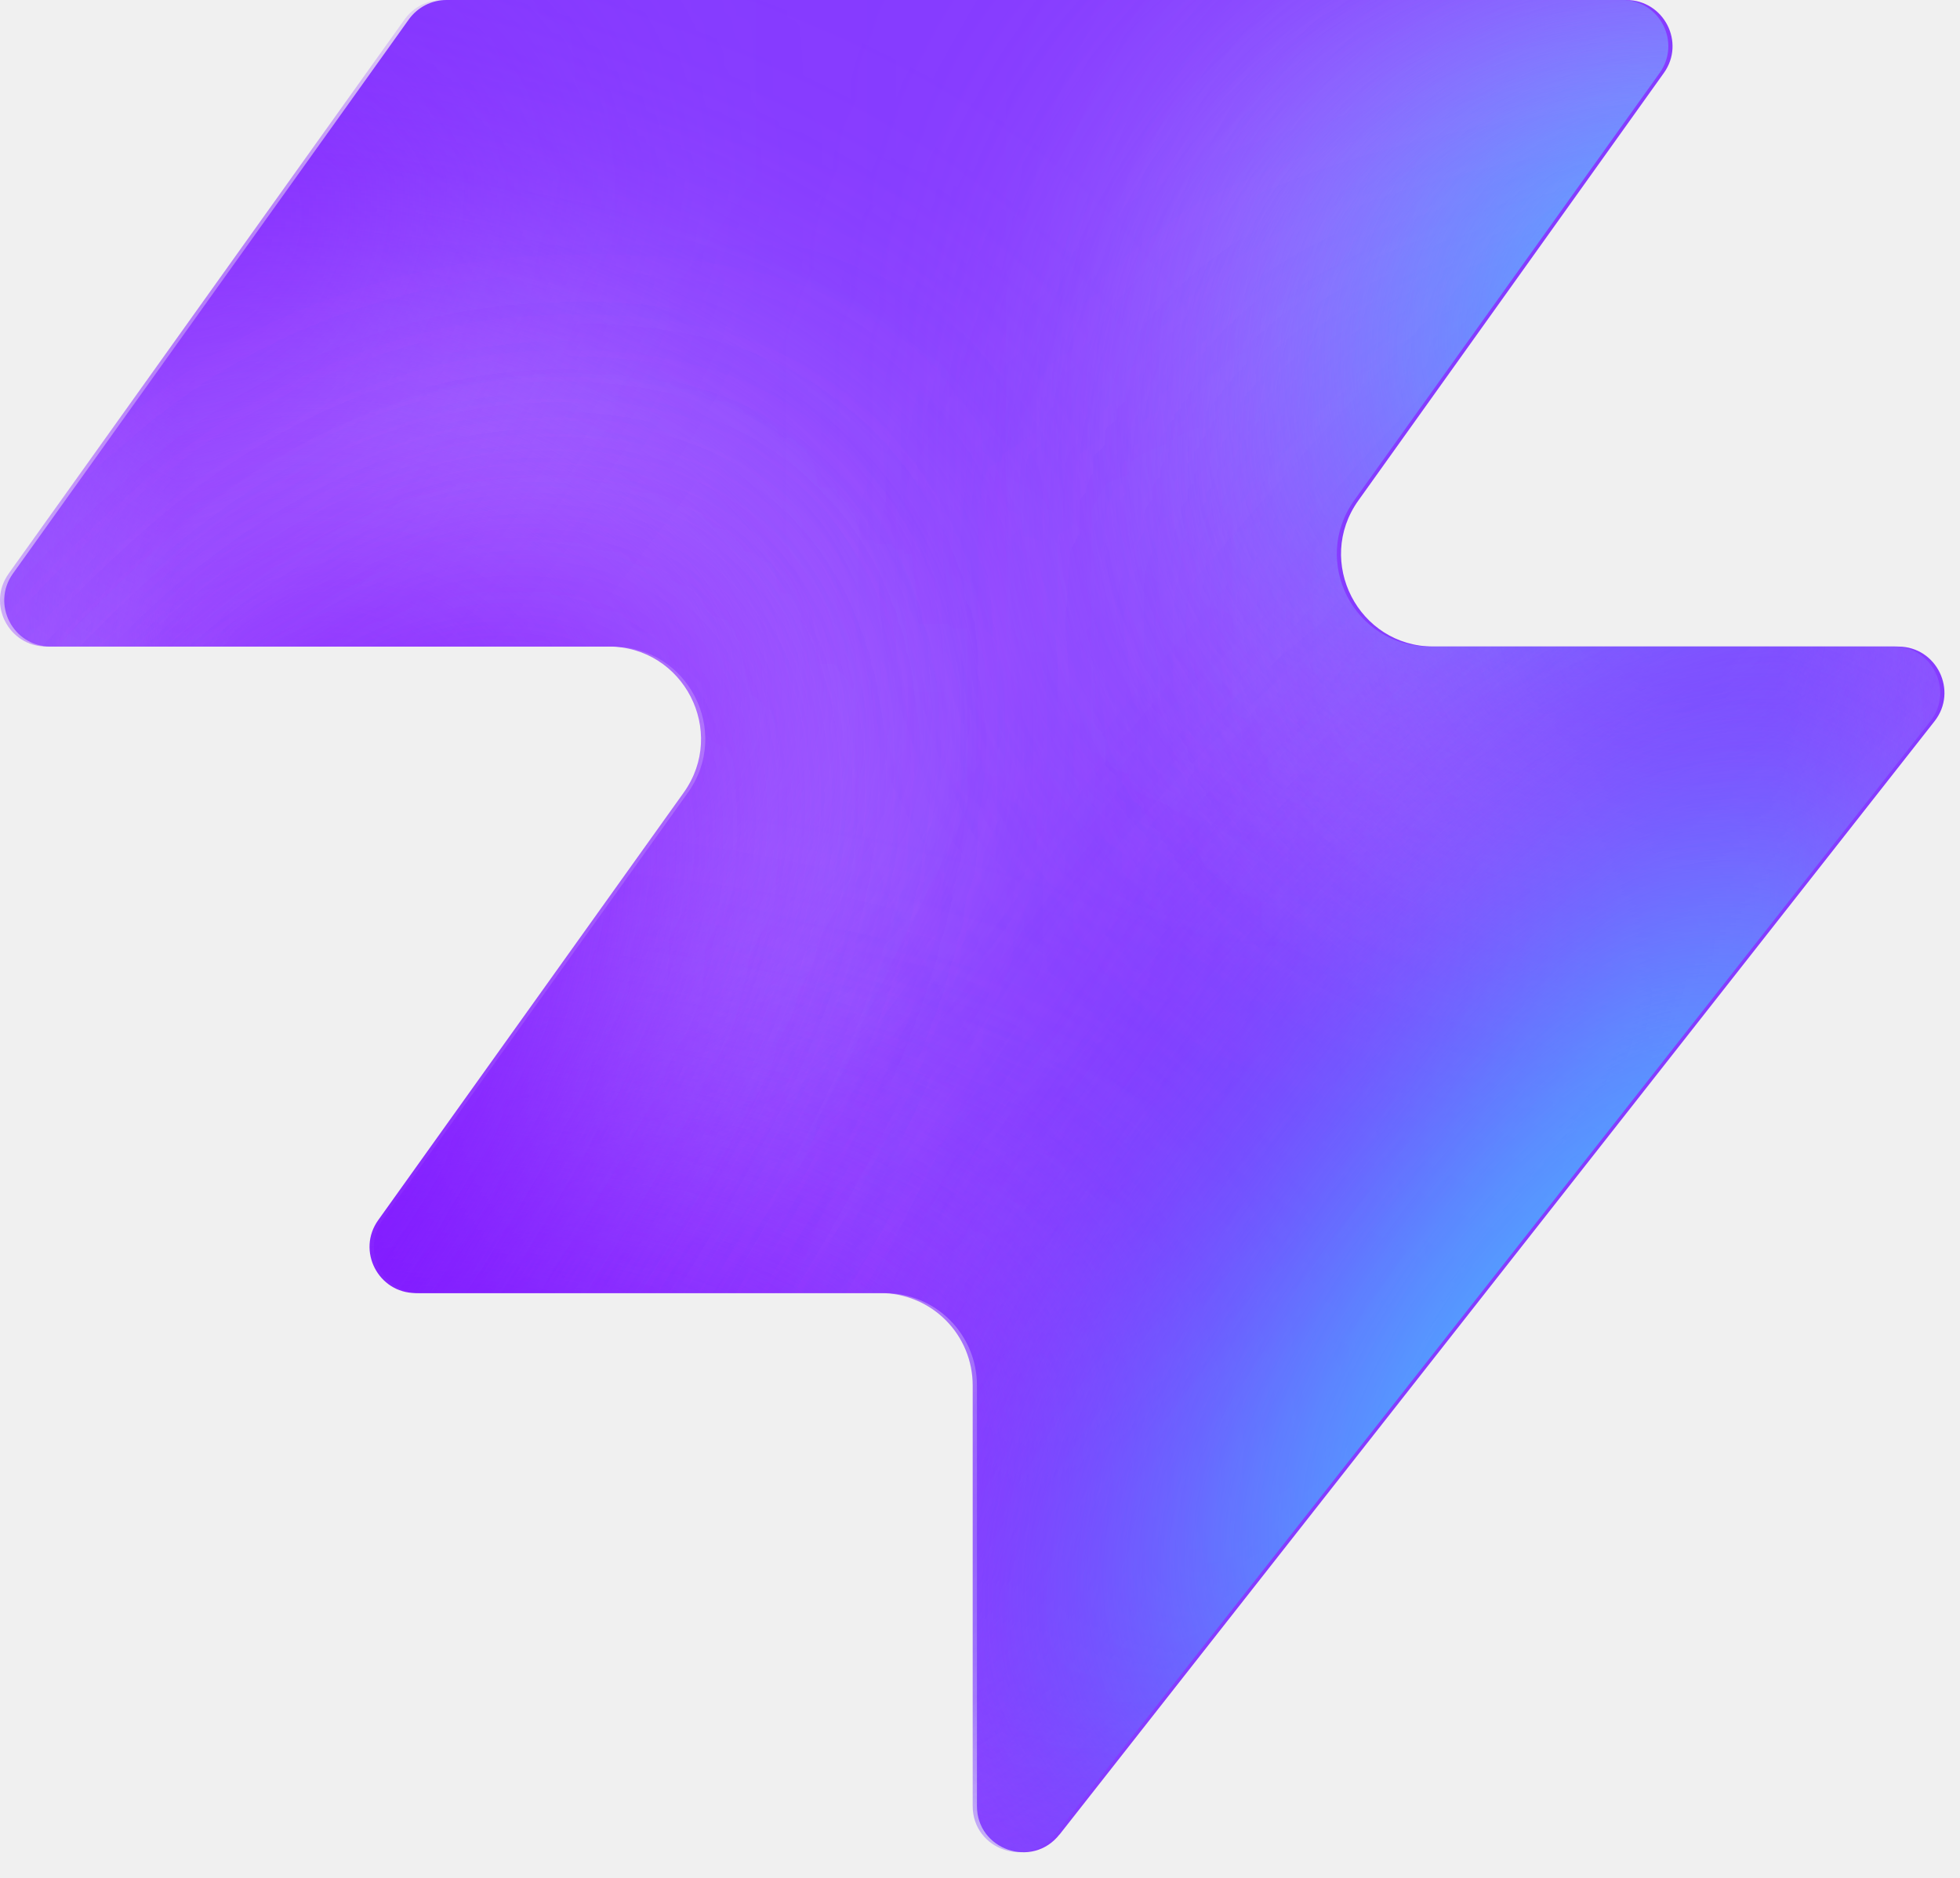
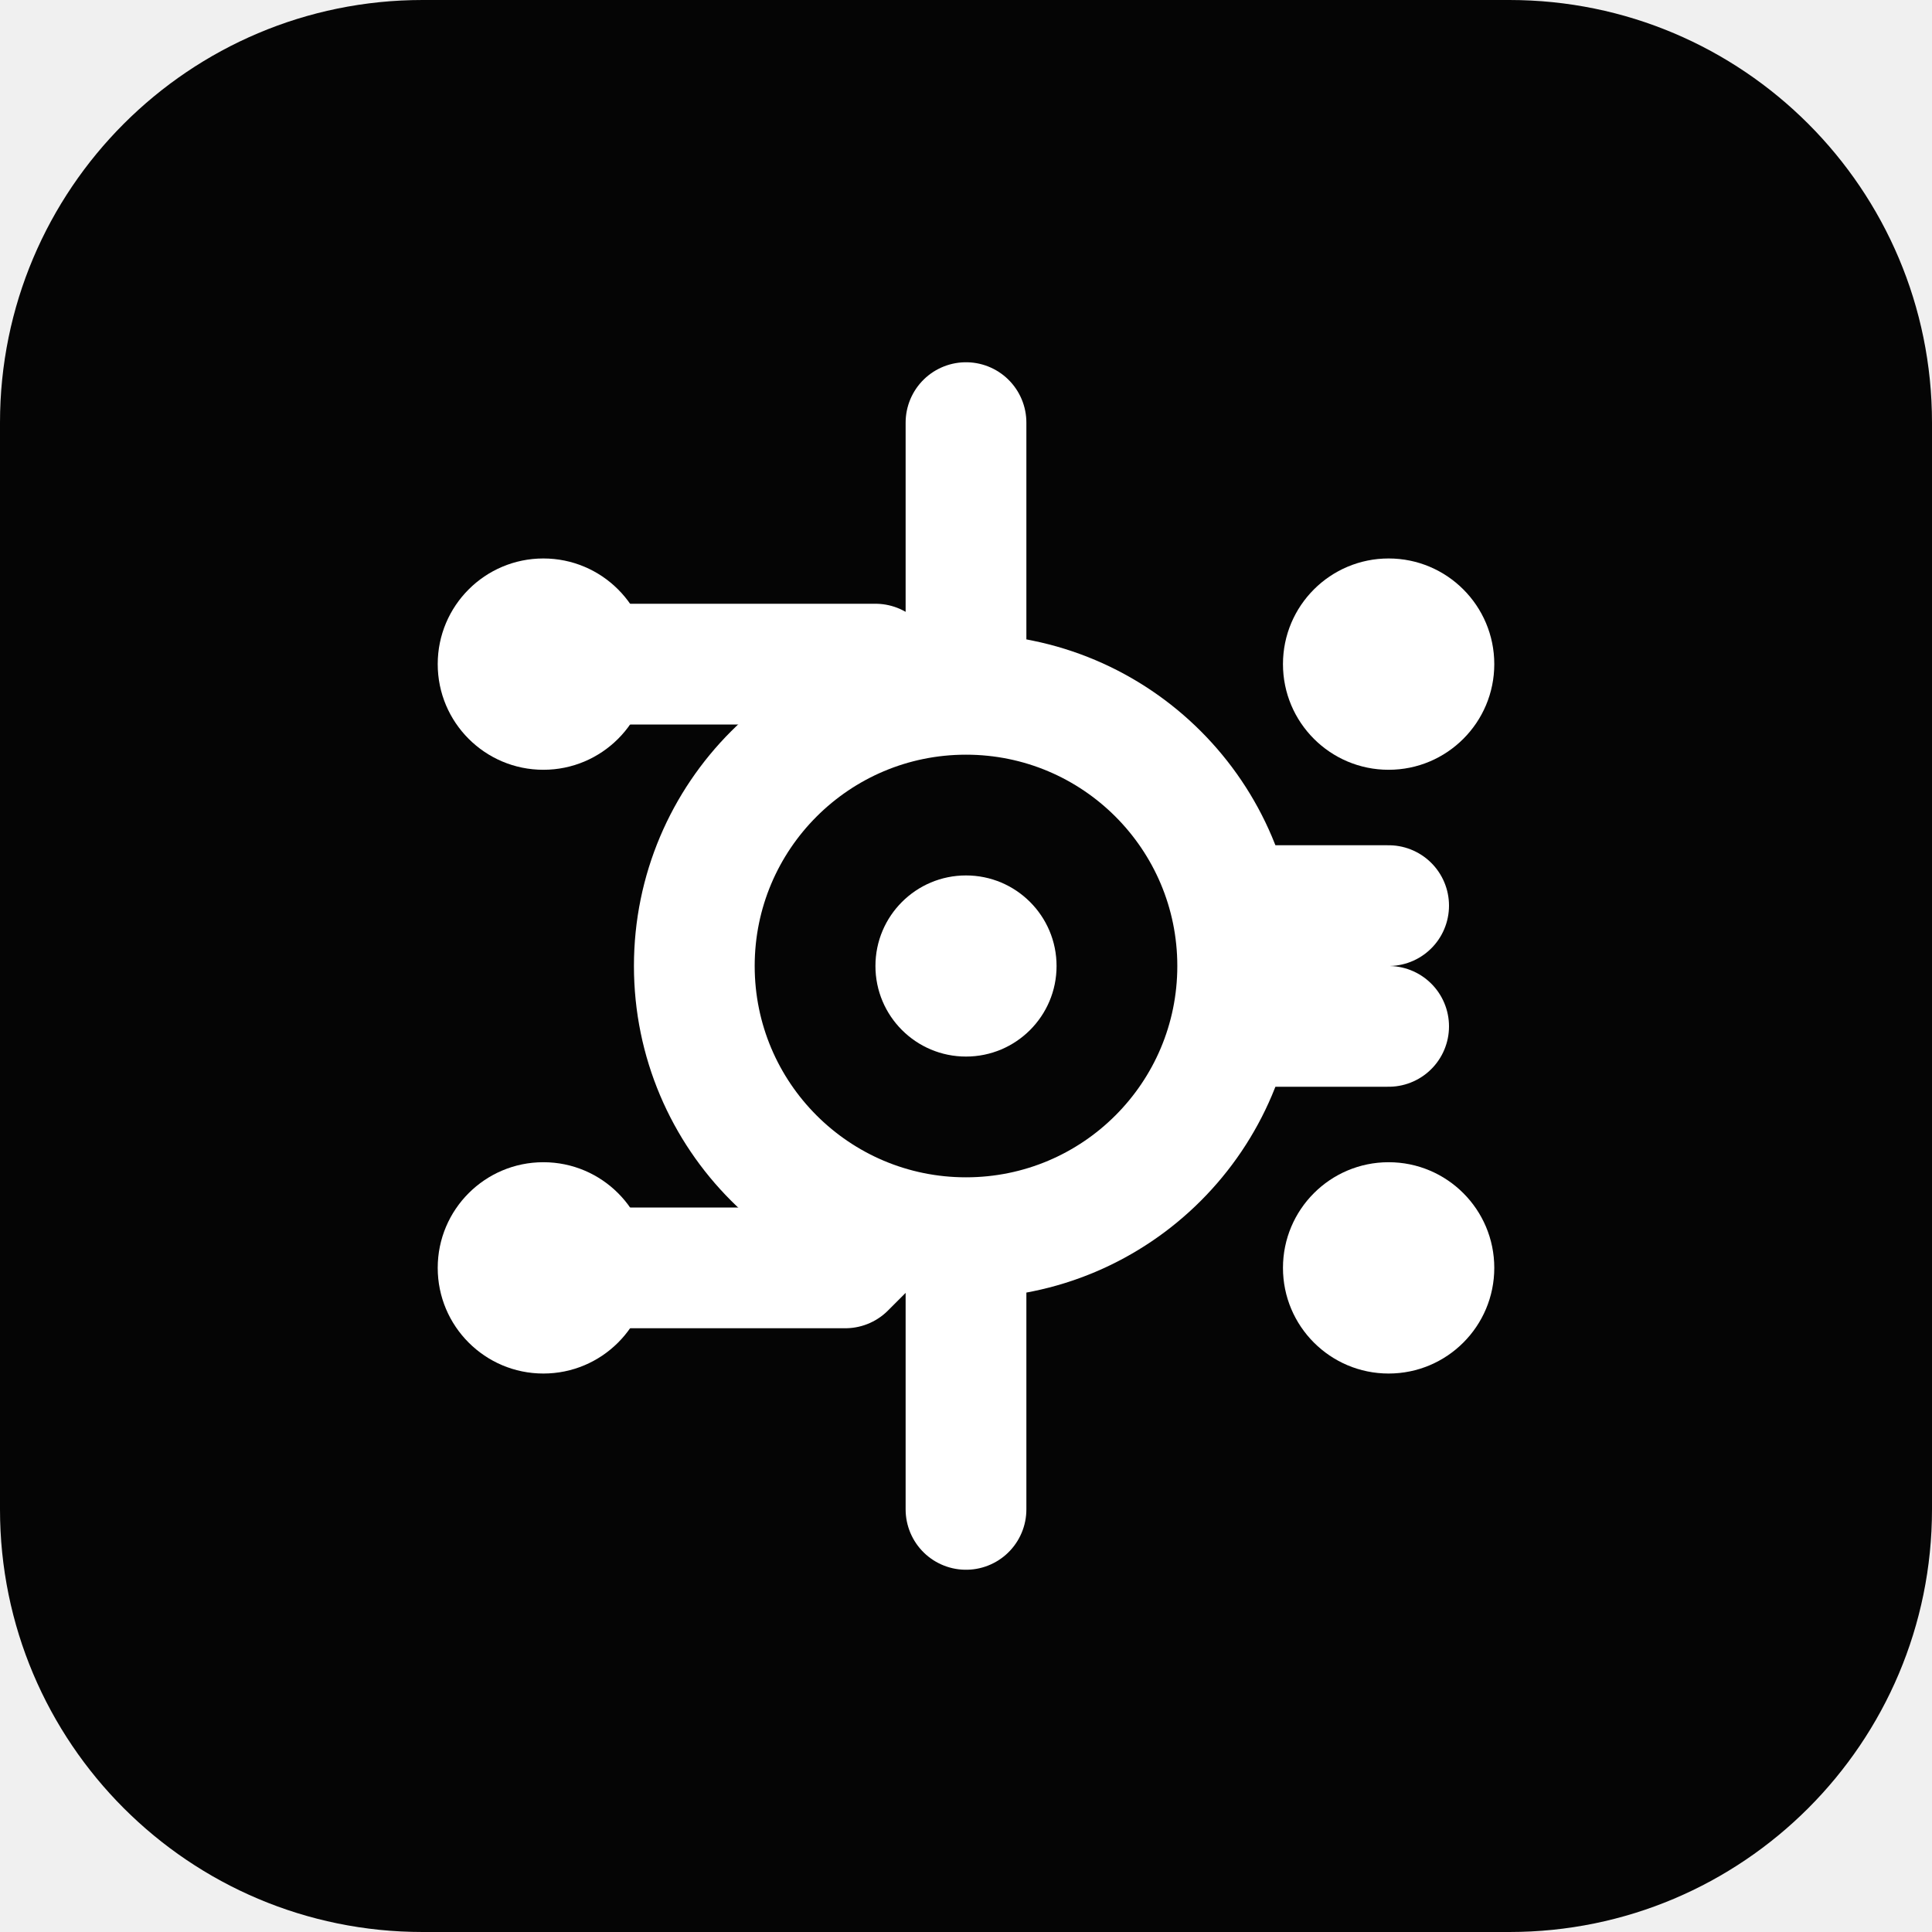
- <svg xmlns="http://www.w3.org/2000/svg" width="48" height="46" fill="none" viewBox="0 0 48 46">
-   <path fill="#863bff" d="M25.946 44.938c-.664.845-2.021.375-2.021-.698V33.937a2.26 2.26 0 0 0-2.262-2.262H10.287c-.92 0-1.456-1.04-.92-1.788l7.48-10.471c1.07-1.497 0-3.578-1.842-3.578H1.237c-.92 0-1.456-1.04-.92-1.788L10.013.474c.214-.297.556-.474.92-.474h28.894c.92 0 1.456 1.04.92 1.788l-7.48 10.471c-1.07 1.498 0 3.579 1.842 3.579h11.377c.943 0 1.473 1.088.89 1.83L25.947 44.94z" style="fill:#863bff;fill:color(display-p3 .525 .23 1);fill-opacity:1" />
-   <mask id="a" width="48" height="46" x="0" y="0" maskUnits="userSpaceOnUse" style="mask-type:alpha">
-     <path fill="#000" d="M25.842 44.938c-.664.844-2.021.375-2.021-.698V33.937a2.26 2.26 0 0 0-2.262-2.262H10.183c-.92 0-1.456-1.04-.92-1.788l7.48-10.471c1.07-1.498 0-3.579-1.842-3.579H1.133c-.92 0-1.456-1.04-.92-1.787L9.91.473c.214-.297.556-.474.92-.474h28.894c.92 0 1.456 1.04.92 1.788l-7.48 10.471c-1.07 1.498 0 3.578 1.842 3.578h11.377c.943 0 1.473 1.088.89 1.832L25.843 44.94z" style="fill:#000;fill-opacity:1" />
-   </mask>
-   <g mask="url(#a)">
-     <g filter="url(#b)">
-       <ellipse cx="5.508" cy="14.704" fill="#ede6ff" rx="5.508" ry="14.704" style="fill:#ede6ff;fill:color(display-p3 .927 .903 1);fill-opacity:1" transform="matrix(.00324 1 1 -.00324 -4.47 31.516)" />
-     </g>
-     <g filter="url(#c)">
-       <ellipse cx="10.399" cy="29.851" fill="#ede6ff" rx="10.399" ry="29.851" style="fill:#ede6ff;fill:color(display-p3 .927 .903 1);fill-opacity:1" transform="matrix(.00324 1 1 -.00324 -39.328 7.883)" />
-     </g>
-     <g filter="url(#d)">
-       <ellipse cx="5.508" cy="30.487" fill="#7e14ff" rx="5.508" ry="30.487" style="fill:#7e14ff;fill:color(display-p3 .492 .077 1);fill-opacity:1" transform="rotate(89.814 -25.913 -14.639)scale(1 -1)" />
-     </g>
-     <g filter="url(#e)">
-       <ellipse cx="5.508" cy="30.599" fill="#7e14ff" rx="5.508" ry="30.599" style="fill:#7e14ff;fill:color(display-p3 .492 .077 1);fill-opacity:1" transform="rotate(89.814 -32.644 -3.334)scale(1 -1)" />
-     </g>
-     <g filter="url(#f)">
-       <ellipse cx="5.508" cy="30.599" fill="#7e14ff" rx="5.508" ry="30.599" style="fill:#7e14ff;fill:color(display-p3 .492 .077 1);fill-opacity:1" transform="matrix(.00324 1 1 -.00324 -34.34 30.47)" />
-     </g>
-     <g filter="url(#g)">
-       <ellipse cx="14.072" cy="22.078" fill="#ede6ff" rx="14.072" ry="22.078" style="fill:#ede6ff;fill:color(display-p3 .927 .903 1);fill-opacity:1" transform="rotate(93.35 24.506 48.493)scale(-1 1)" />
-     </g>
-     <g filter="url(#h)">
-       <ellipse cx="3.47" cy="21.501" fill="#7e14ff" rx="3.47" ry="21.501" style="fill:#7e14ff;fill:color(display-p3 .492 .077 1);fill-opacity:1" transform="rotate(89.009 28.708 47.59)scale(-1 1)" />
-     </g>
-     <g filter="url(#i)">
-       <ellipse cx="3.47" cy="21.501" fill="#7e14ff" rx="3.47" ry="21.501" style="fill:#7e14ff;fill:color(display-p3 .492 .077 1);fill-opacity:1" transform="rotate(89.009 28.708 47.59)scale(-1 1)" />
-     </g>
-     <g filter="url(#j)">
-       <ellipse cx=".387" cy="8.972" fill="#7e14ff" rx="4.407" ry="29.108" style="fill:#7e14ff;fill:color(display-p3 .492 .077 1);fill-opacity:1" transform="rotate(39.51 .387 8.972)" />
-     </g>
-     <g filter="url(#k)">
-       <ellipse cx="47.523" cy="-6.092" fill="#7e14ff" rx="4.407" ry="29.108" style="fill:#7e14ff;fill:color(display-p3 .492 .077 1);fill-opacity:1" transform="rotate(37.892 47.523 -6.092)" />
-     </g>
-     <g filter="url(#l)">
-       <ellipse cx="41.412" cy="6.333" fill="#47bfff" rx="5.971" ry="9.665" style="fill:#47bfff;fill:color(display-p3 .28 .748 1);fill-opacity:1" transform="rotate(37.892 41.412 6.333)" />
-     </g>
-     <g filter="url(#m)">
-       <ellipse cx="-1.879" cy="38.332" fill="#7e14ff" rx="4.407" ry="29.108" style="fill:#7e14ff;fill:color(display-p3 .492 .077 1);fill-opacity:1" transform="rotate(37.892 -1.88 38.332)" />
-     </g>
-     <g filter="url(#n)">
-       <ellipse cx="-1.879" cy="38.332" fill="#7e14ff" rx="4.407" ry="29.108" style="fill:#7e14ff;fill:color(display-p3 .492 .077 1);fill-opacity:1" transform="rotate(37.892 -1.88 38.332)" />
-     </g>
-     <g filter="url(#o)">
-       <ellipse cx="35.651" cy="29.907" fill="#7e14ff" rx="4.407" ry="29.108" style="fill:#7e14ff;fill:color(display-p3 .492 .077 1);fill-opacity:1" transform="rotate(37.892 35.651 29.907)" />
-     </g>
-     <g filter="url(#p)">
-       <ellipse cx="38.418" cy="32.4" fill="#47bfff" rx="5.971" ry="15.297" style="fill:#47bfff;fill:color(display-p3 .28 .748 1);fill-opacity:1" transform="rotate(37.892 38.418 32.4)" />
-     </g>
-   </g>
-   <defs>
-     <filter id="b" width="60.045" height="41.654" x="-19.77" y="16.149" color-interpolation-filters="sRGB" filterUnits="userSpaceOnUse">
-       <feFlood flood-opacity="0" result="BackgroundImageFix" />
-       <feBlend in="SourceGraphic" in2="BackgroundImageFix" result="shape" />
-       <feGaussianBlur result="effect1_foregroundBlur_2002_17158" stdDeviation="7.659" />
-     </filter>
-     <filter id="c" width="90.34" height="51.437" x="-54.613" y="-7.533" color-interpolation-filters="sRGB" filterUnits="userSpaceOnUse">
-       <feFlood flood-opacity="0" result="BackgroundImageFix" />
-       <feBlend in="SourceGraphic" in2="BackgroundImageFix" result="shape" />
-       <feGaussianBlur result="effect1_foregroundBlur_2002_17158" stdDeviation="7.659" />
-     </filter>
-     <filter id="d" width="79.355" height="29.4" x="-49.64" y="2.03" color-interpolation-filters="sRGB" filterUnits="userSpaceOnUse">
-       <feFlood flood-opacity="0" result="BackgroundImageFix" />
-       <feBlend in="SourceGraphic" in2="BackgroundImageFix" result="shape" />
-       <feGaussianBlur result="effect1_foregroundBlur_2002_17158" stdDeviation="4.596" />
-     </filter>
-     <filter id="e" width="79.579" height="29.4" x="-45.045" y="20.029" color-interpolation-filters="sRGB" filterUnits="userSpaceOnUse">
-       <feFlood flood-opacity="0" result="BackgroundImageFix" />
-       <feBlend in="SourceGraphic" in2="BackgroundImageFix" result="shape" />
-       <feGaussianBlur result="effect1_foregroundBlur_2002_17158" stdDeviation="4.596" />
-     </filter>
-     <filter id="f" width="79.579" height="29.4" x="-43.513" y="21.178" color-interpolation-filters="sRGB" filterUnits="userSpaceOnUse">
-       <feFlood flood-opacity="0" result="BackgroundImageFix" />
-       <feBlend in="SourceGraphic" in2="BackgroundImageFix" result="shape" />
-       <feGaussianBlur result="effect1_foregroundBlur_2002_17158" stdDeviation="4.596" />
-     </filter>
-     <filter id="g" width="74.749" height="58.852" x="15.756" y="-17.901" color-interpolation-filters="sRGB" filterUnits="userSpaceOnUse">
-       <feFlood flood-opacity="0" result="BackgroundImageFix" />
-       <feBlend in="SourceGraphic" in2="BackgroundImageFix" result="shape" />
-       <feGaussianBlur result="effect1_foregroundBlur_2002_17158" stdDeviation="7.659" />
-     </filter>
-     <filter id="h" width="61.377" height="25.362" x="23.548" y="2.284" color-interpolation-filters="sRGB" filterUnits="userSpaceOnUse">
-       <feFlood flood-opacity="0" result="BackgroundImageFix" />
-       <feBlend in="SourceGraphic" in2="BackgroundImageFix" result="shape" />
-       <feGaussianBlur result="effect1_foregroundBlur_2002_17158" stdDeviation="4.596" />
-     </filter>
-     <filter id="i" width="61.377" height="25.362" x="23.548" y="2.284" color-interpolation-filters="sRGB" filterUnits="userSpaceOnUse">
-       <feFlood flood-opacity="0" result="BackgroundImageFix" />
-       <feBlend in="SourceGraphic" in2="BackgroundImageFix" result="shape" />
-       <feGaussianBlur result="effect1_foregroundBlur_2002_17158" stdDeviation="4.596" />
-     </filter>
-     <filter id="j" width="56.045" height="63.649" x="-27.636" y="-22.853" color-interpolation-filters="sRGB" filterUnits="userSpaceOnUse">
-       <feFlood flood-opacity="0" result="BackgroundImageFix" />
-       <feBlend in="SourceGraphic" in2="BackgroundImageFix" result="shape" />
-       <feGaussianBlur result="effect1_foregroundBlur_2002_17158" stdDeviation="4.596" />
-     </filter>
-     <filter id="k" width="54.814" height="64.646" x="20.116" y="-38.415" color-interpolation-filters="sRGB" filterUnits="userSpaceOnUse">
-       <feFlood flood-opacity="0" result="BackgroundImageFix" />
-       <feBlend in="SourceGraphic" in2="BackgroundImageFix" result="shape" />
-       <feGaussianBlur result="effect1_foregroundBlur_2002_17158" stdDeviation="4.596" />
-     </filter>
-     <filter id="l" width="33.541" height="35.313" x="24.641" y="-11.323" color-interpolation-filters="sRGB" filterUnits="userSpaceOnUse">
-       <feFlood flood-opacity="0" result="BackgroundImageFix" />
-       <feBlend in="SourceGraphic" in2="BackgroundImageFix" result="shape" />
-       <feGaussianBlur result="effect1_foregroundBlur_2002_17158" stdDeviation="4.596" />
-     </filter>
-     <filter id="m" width="54.814" height="64.646" x="-29.286" y="6.009" color-interpolation-filters="sRGB" filterUnits="userSpaceOnUse">
-       <feFlood flood-opacity="0" result="BackgroundImageFix" />
-       <feBlend in="SourceGraphic" in2="BackgroundImageFix" result="shape" />
-       <feGaussianBlur result="effect1_foregroundBlur_2002_17158" stdDeviation="4.596" />
-     </filter>
-     <filter id="n" width="54.814" height="64.646" x="-29.286" y="6.009" color-interpolation-filters="sRGB" filterUnits="userSpaceOnUse">
-       <feFlood flood-opacity="0" result="BackgroundImageFix" />
-       <feBlend in="SourceGraphic" in2="BackgroundImageFix" result="shape" />
-       <feGaussianBlur result="effect1_foregroundBlur_2002_17158" stdDeviation="4.596" />
-     </filter>
-     <filter id="o" width="54.814" height="64.646" x="8.244" y="-2.416" color-interpolation-filters="sRGB" filterUnits="userSpaceOnUse">
-       <feFlood flood-opacity="0" result="BackgroundImageFix" />
-       <feBlend in="SourceGraphic" in2="BackgroundImageFix" result="shape" />
-       <feGaussianBlur result="effect1_foregroundBlur_2002_17158" stdDeviation="4.596" />
-     </filter>
-     <filter id="p" width="39.409" height="43.623" x="18.713" y="10.588" color-interpolation-filters="sRGB" filterUnits="userSpaceOnUse">
-       <feFlood flood-opacity="0" result="BackgroundImageFix" />
-       <feBlend in="SourceGraphic" in2="BackgroundImageFix" result="shape" />
-       <feGaussianBlur result="effect1_foregroundBlur_2002_17158" stdDeviation="4.596" />
-     </filter>
-   </defs>
+ <svg xmlns="http://www.w3.org/2000/svg" viewBox="0 0 64 64" role="img" aria-label="AI City Commander">
+   <rect width="64" height="64" rx="14" fill="#050505" />
+   <path d="M18 42h10l8-8h10M18 22h11l7 8h10M32 14v36" fill="none" stroke="#fff" stroke-width="4" stroke-linecap="round" stroke-linejoin="round" />
+   <circle cx="32" cy="32" r="9" fill="#050505" stroke="#fff" stroke-width="4" />
+   <circle cx="32" cy="32" r="3" fill="#fff" />
+   <circle cx="18" cy="22" r="3.5" fill="#fff" />
+   <circle cx="18" cy="42" r="3.5" fill="#fff" />
+   <circle cx="46" cy="22" r="3.5" fill="#fff" />
+   <circle cx="46" cy="42" r="3.5" fill="#fff" />
</svg>
